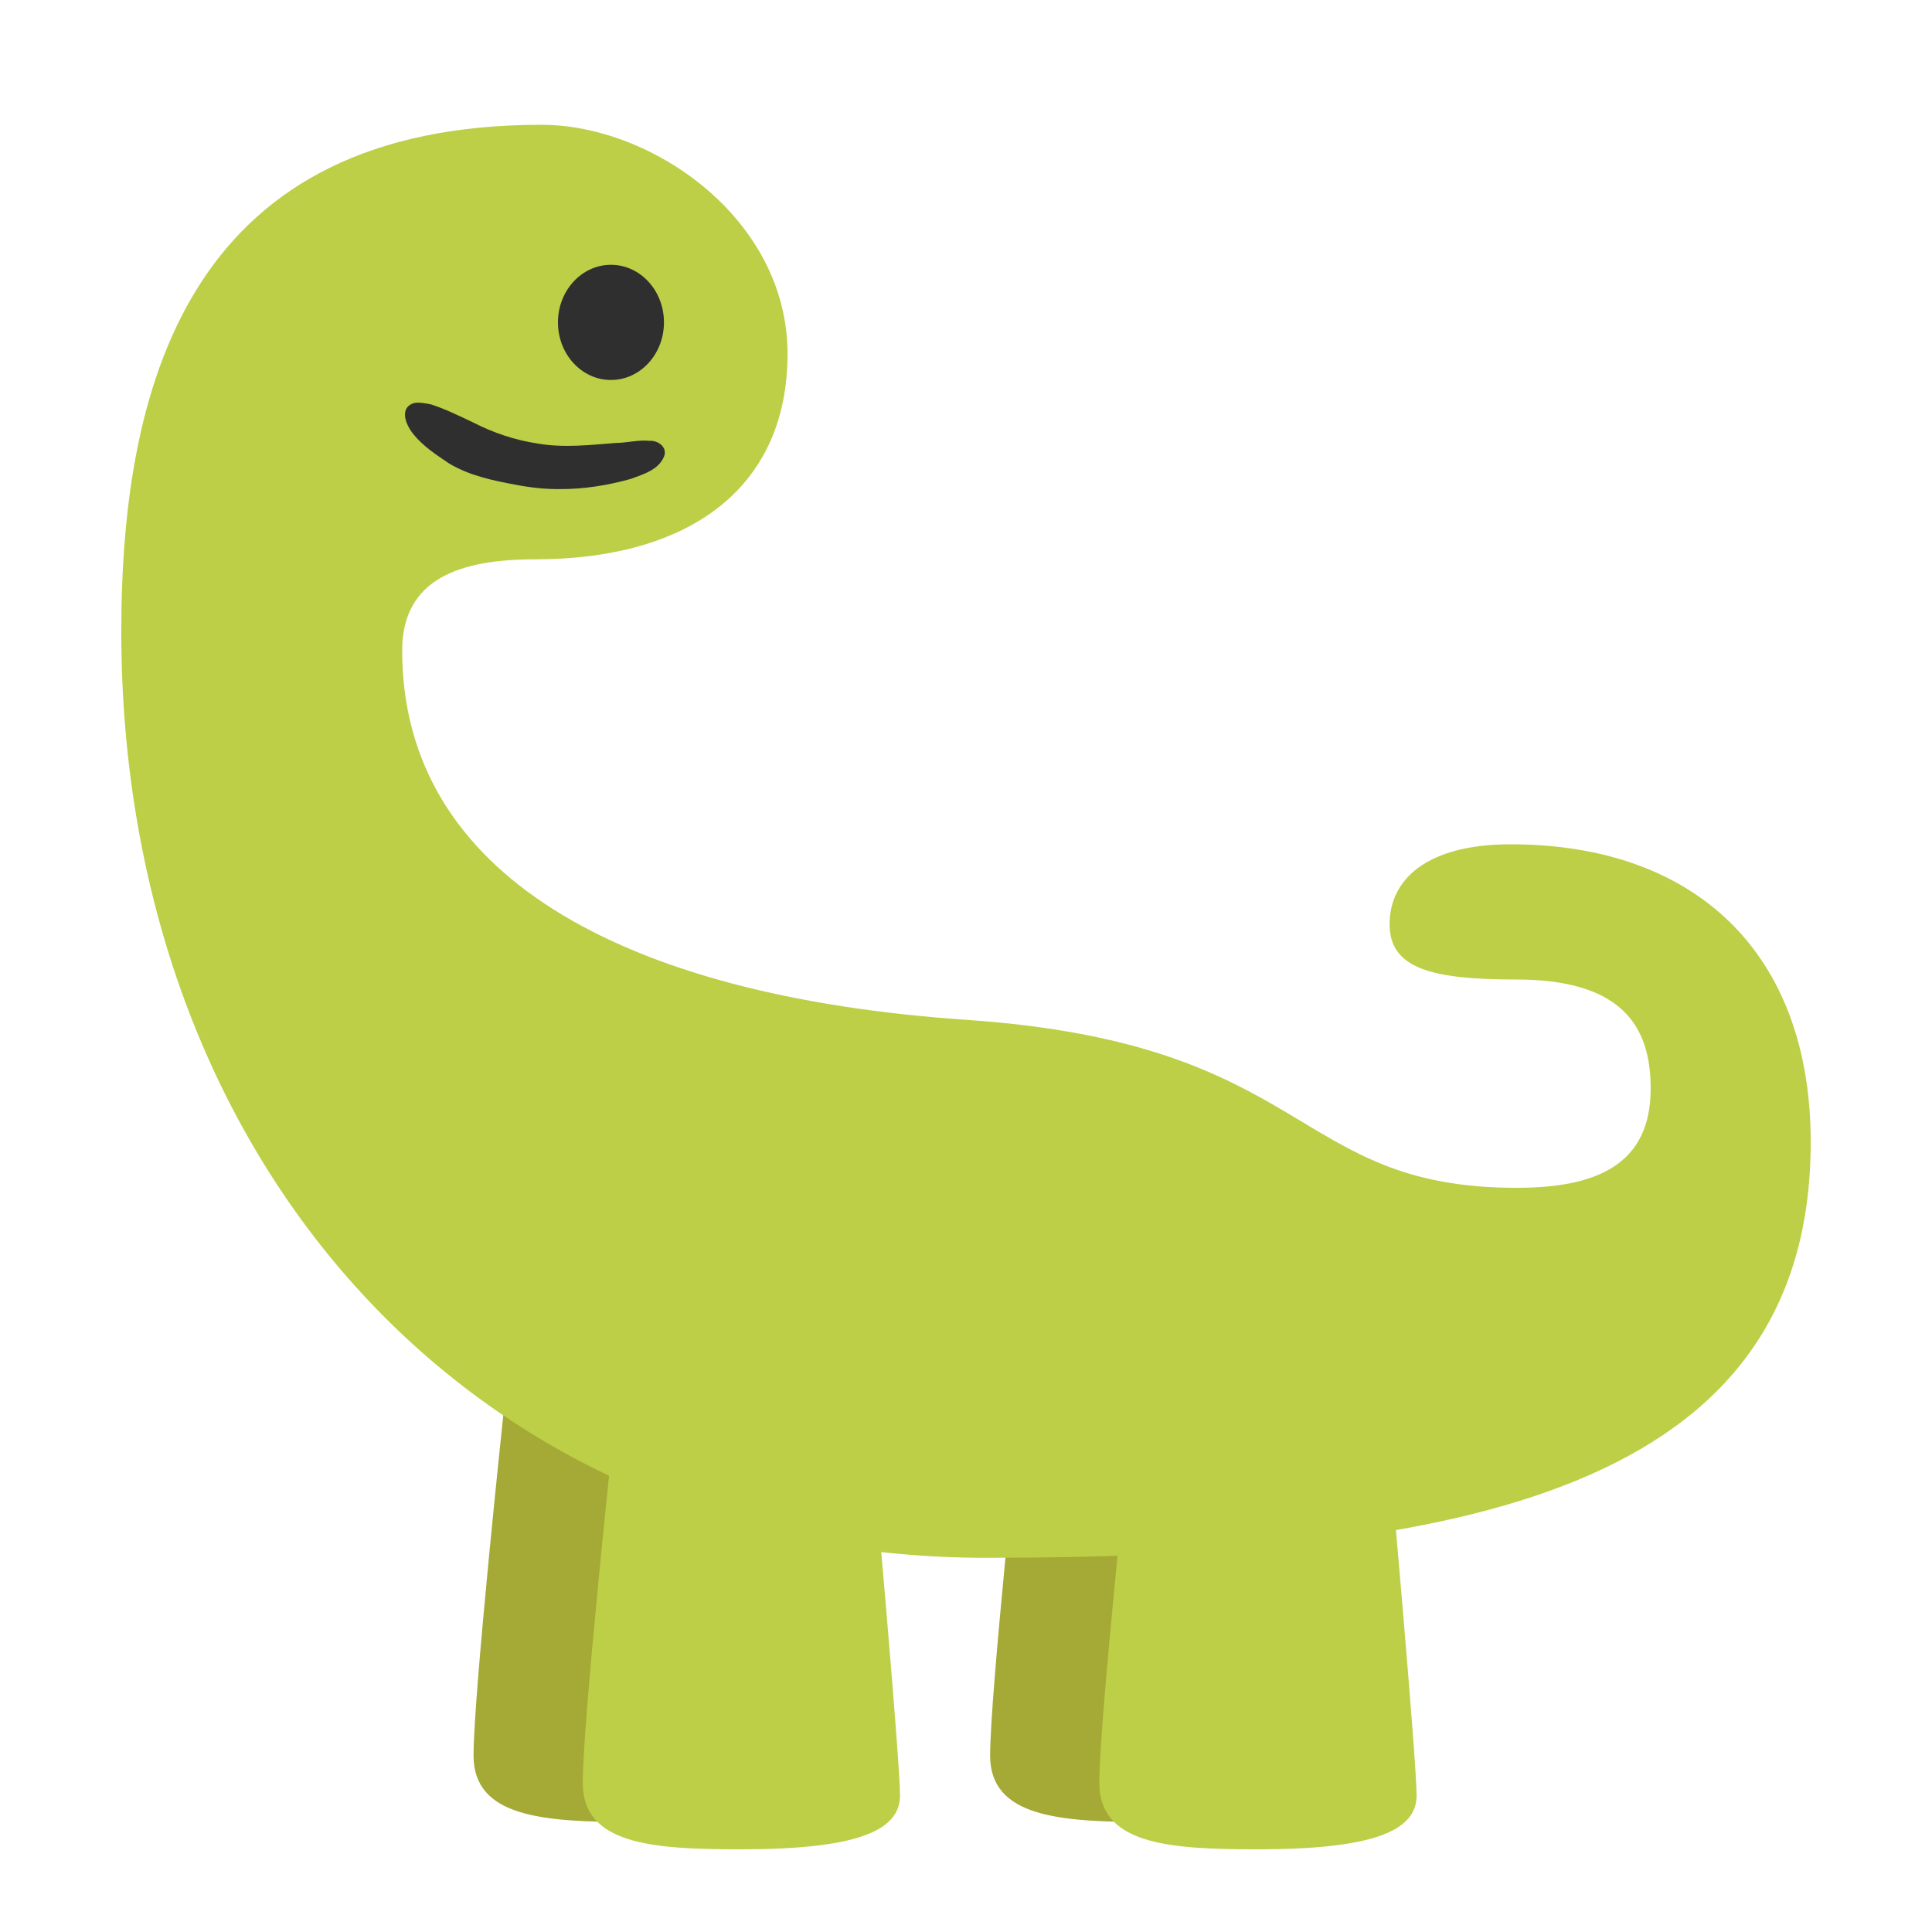
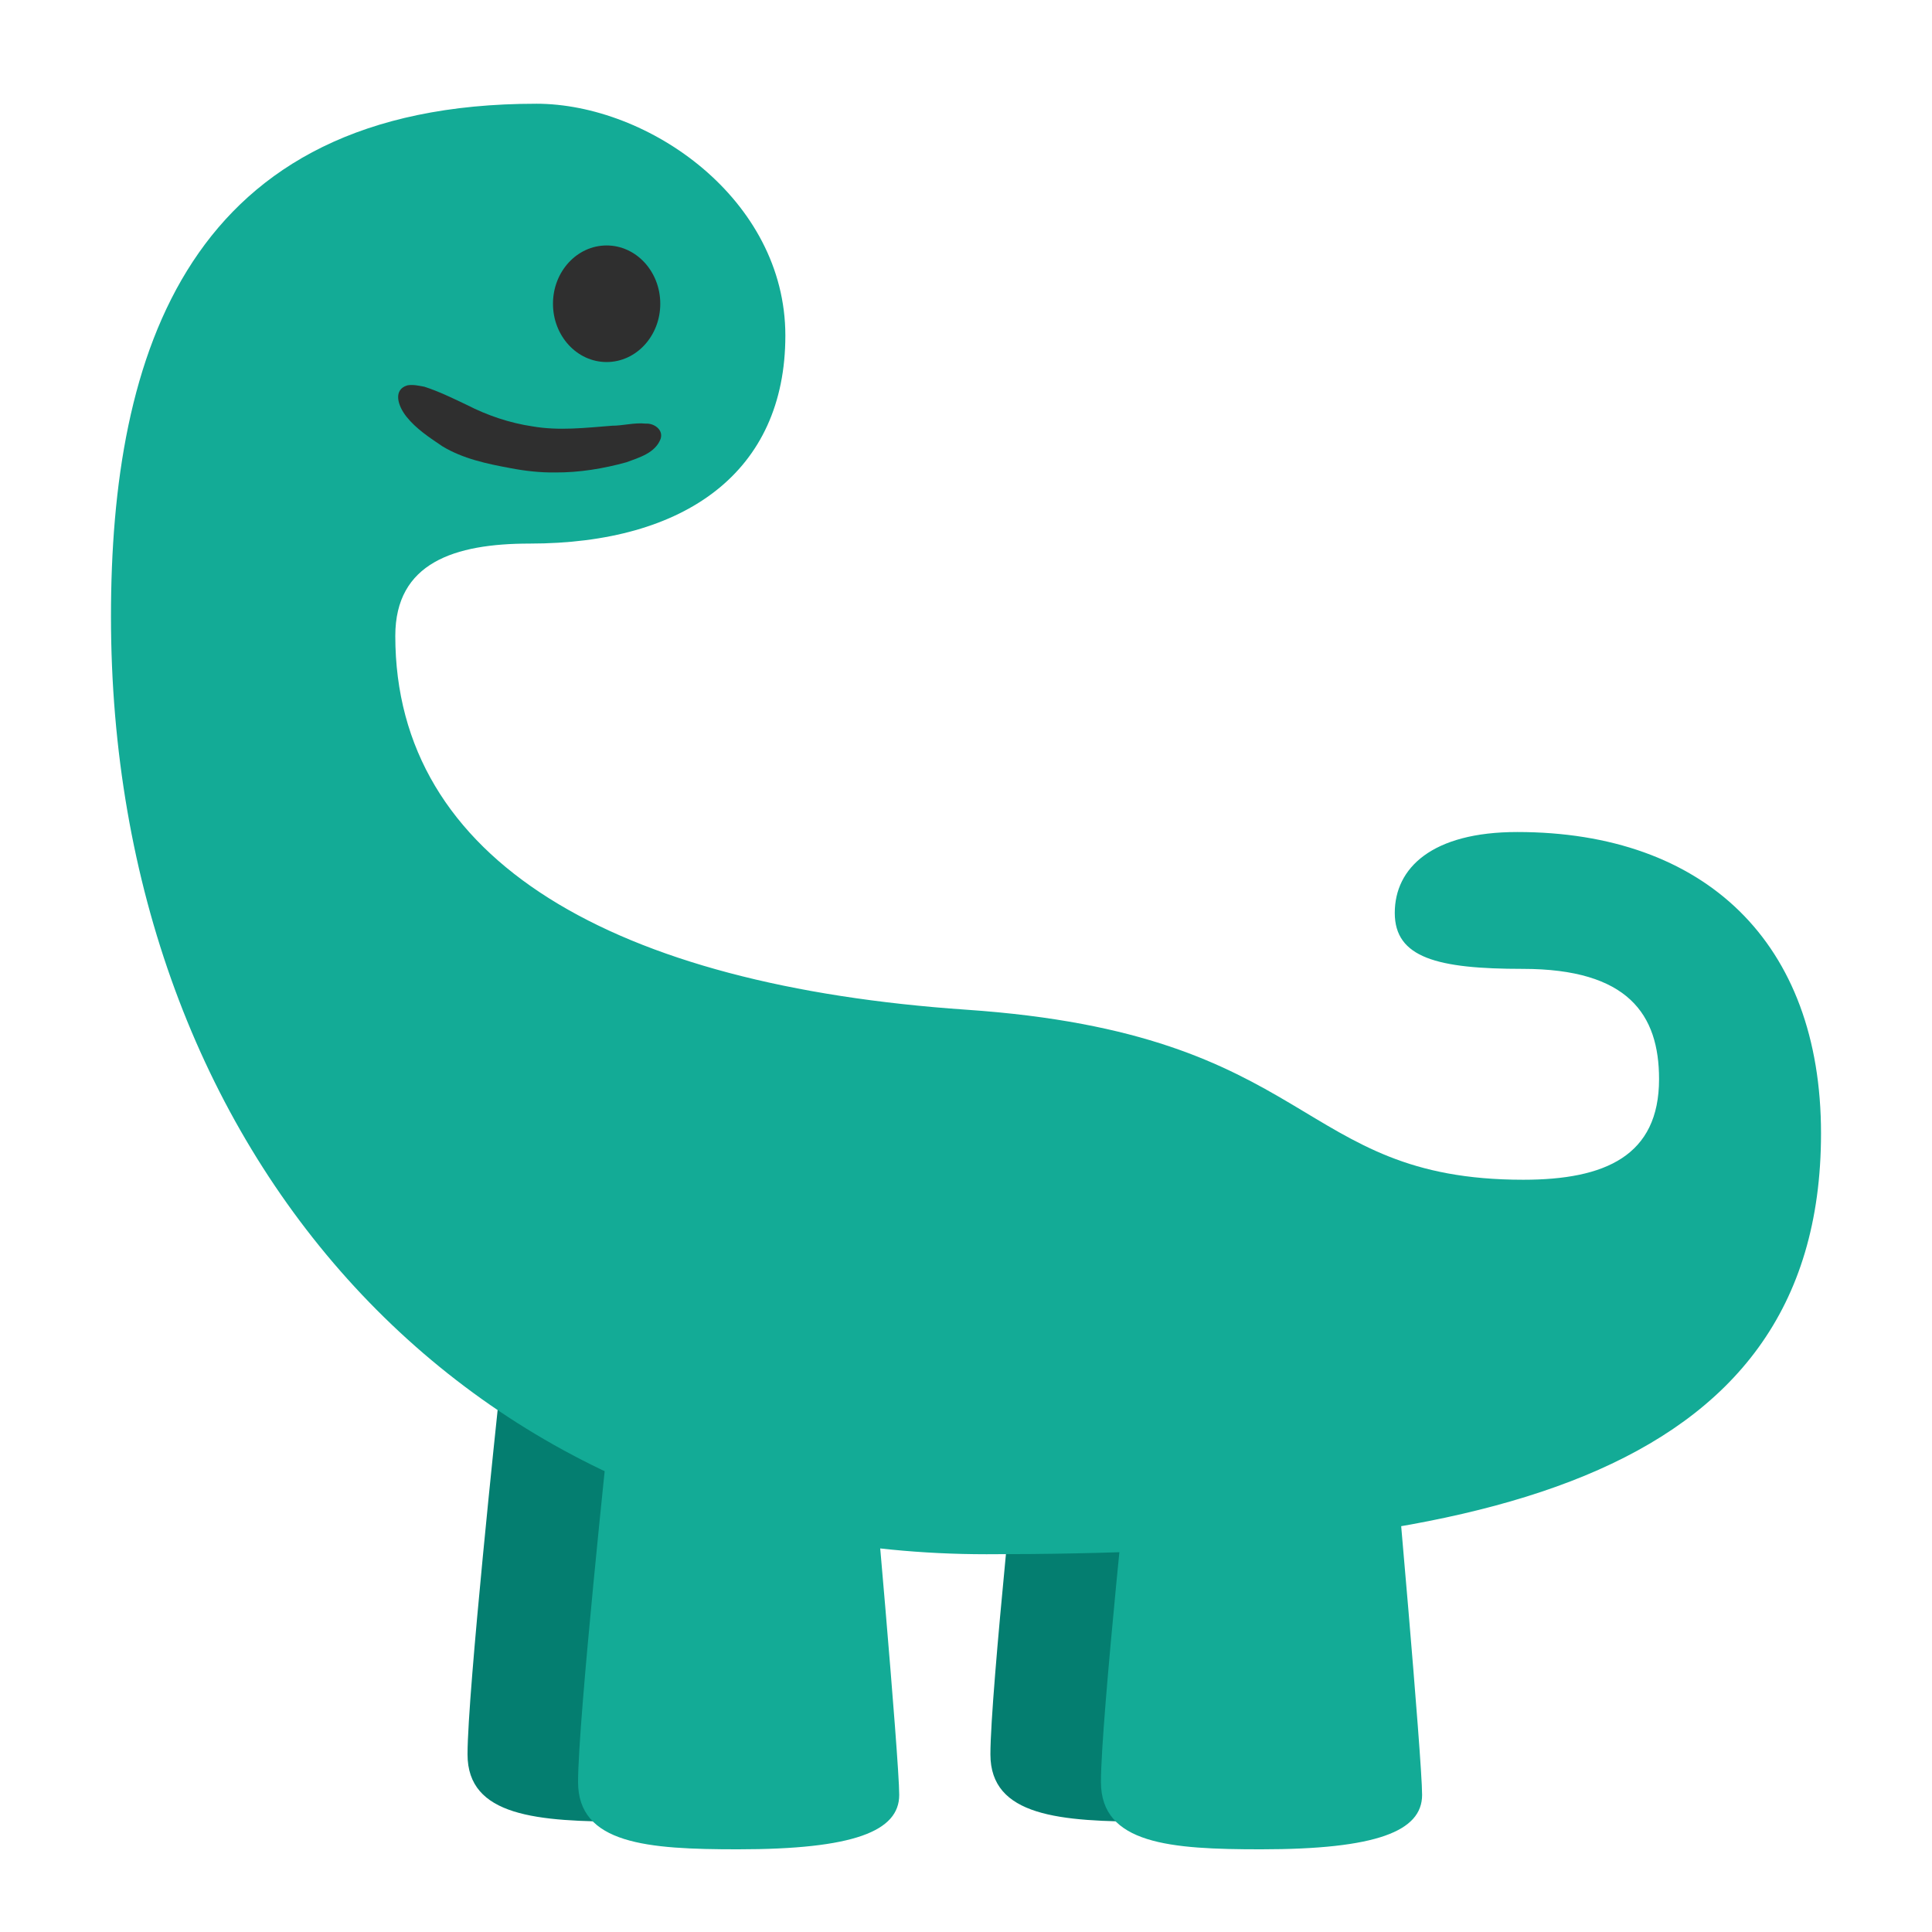
<svg xmlns="http://www.w3.org/2000/svg" xmlns:xlink="http://www.w3.org/1999/xlink" width="128" height="128" version="1.1" id="svg16">
  <linearGradient id="a" gradientUnits="userSpaceOnUse" x1="48.665" x2="48.665" y1="84.939" y2="121.277">
    <stop offset="0" stop-color="#2d80b1" id="stop2" />
  </linearGradient>
  <linearGradient id="b" gradientUnits="userSpaceOnUse" x1="70.213" x2="70.213" y1="84.939" y2="121.277">
    <stop offset="0" stop-color="#2d80b1" id="stop3" />
  </linearGradient>
  <linearGradient id="c" gradientUnits="userSpaceOnUse" x1="68.25" x2="68.25" y1="88.373" y2="114.027">
    <stop offset="0" stop-color="#f9e4b8" id="stop5" />
  </linearGradient>
  <linearGradient id="d" gradientUnits="userSpaceOnUse" x1="63.979" x2="63.979" y1="11.177" y2="123.857">
    <stop offset="0" stop-color="#2db1a8" id="stop6" />
  </linearGradient>
  <defs id="defs9">
    <path id="e" d="M121.15 78.64c-1.36-3.68-3.46-5.39-8.55-7.61-6.53-2.58-13.88-2.57-13.88-2.57s-1.49.2-.65.48c.84.28 19.33 2.84 20.17 10.72.84 7.88-9.8 14.13-19.18 11.18-9.38-2.96-6.83-7.13-16.36-15.44-9.52-8.31-26.98-7.35-33.98-7.91-7-.56-13.27-.97-21.87-10.04-6.91-7.29-13.26-19.47-10.02-26.61 1.23-9.35 12.45-13.12 23.08-14.49-.71-1.67-2.88-2.39-4.65-3.39-3.5-1.97-.98-3.61-3.61-6.19-2.22-2.19-5.23-2-7.46-.9-3.31 1.64-3.83 4.79-7.19 6.33C11.37 14.79.53 26.89 8.65 49.7c0 0 1.85 4.31 5.2 10.07.49.53 6.04 8.8 14.07 16.88 3.69 3.71 6.96 8.14 11.01 11.36-.35 3.43-.64 7.37-1.24 11.2-1.45 9.36-5.18 17.46-5.59 19.05-.41 1.59-.36 2.21 3.36 2.49 3.73.28 10.09.57 11.03.06.93-.51 1.6-4.76 1.29-7.88-.31-3.12.26-9.87 1.81-12.64.76-1.35 2.7-3.99 4.52-6.85 5.46.69 16.02.67 16.9.42.69 2.92 1.75 6.56 3.32 10.07 3.42 7.64 4.5 7.49 3.68 9.76-.83 2.27-2.28 4.55-1.66 6.25.62 1.7 5.02 1.5 7.92 1.29 2.9-.21 6.47-.31 5.54-3.82s-4.92-11.52-4.09-14.57c.46-1.71 1.77-4.41 2.24-7.27 4.16-.58 5.73-.4 12.97.61 12.75.99 25.07-4.4 20.22-17.54z" />
  </defs>
  <clipPath id="f">
    <use xlink:href="#e" overflow="visible" id="use9" />
  </clipPath>
-   <g id="g17" transform="matrix(0.9043509,0,0,0.9043509,103.302,-2.394175)" style="stroke-width:1.106">
-     <path style="fill:#a5a936;fill-opacity:1;stroke:none;stroke-width:6.635;stroke-linecap:round" d="m -77.324,106.018 c 0,0 -2.212,20.739 -2.212,25.237 0,4.498 5.024,4.873 11.571,4.873 8.397,0 11.673,-1.314 11.673,-3.938 0,-2.624 -1.993,-24.923 -1.993,-24.923 z" id="path169" />
-     <path style="fill:#a5a936;fill-opacity:1;stroke:none;stroke-width:6.635;stroke-linecap:round" d="m -39.48,106.018 c 0,0 -2.212,20.739 -2.212,25.237 0,4.498 5.024,4.873 11.571,4.873 8.397,0 11.673,-1.314 11.673,-3.938 0,-2.624 -1.993,-24.923 -1.993,-24.923 z" id="path170" />
-     <path style="fill:#bdcf46;fill-opacity:1;stroke:none;stroke-width:6.635;stroke-linecap:round" d="m -69.324,108.018 c 0,0 -2.212,20.739 -2.212,25.237 0,4.498 5.024,4.873 11.571,4.873 8.397,0 11.673,-1.314 11.673,-3.938 0,-2.624 -1.993,-24.923 -1.993,-24.923 z" id="path167" />
-     <path style="fill:#bdcf46;stroke:none;stroke-width:6.635;stroke-linecap:round" d="m -74.568,11.79 c -25.248,0 -30.774,18.116 -30.774,37.107 0,38.871 25.88,67.874 63.367,67.874 34.91,0 60.399,-4.999 60.399,-30.46 0,-13.817 -8.412,-21.811 -21.986,-21.811 -6.175,0 -8.864,2.605 -8.864,5.855 0,3.25 3.088,4.05 9.263,4.05 7.622,0 9.865,3.295 9.865,7.979 0,5.548 -3.894,7.283 -9.825,7.283 -16.596,0 -14.84,-10.562 -40.302,-12.306 -25.461,-1.744 -41.339,-10.747 -41.339,-27.057 0,-5.295 4.289,-6.68 9.726,-6.68 11.243,0 18.505,-5.175 18.505,-15.055 0,-9.88 -9.908,-16.78 -18.034,-16.78 z" id="path165" />
-     <ellipse style="fill:#2f2f2f;fill-opacity:1;stroke:none;stroke-width:6.635;stroke-linecap:round" id="path166" cx="-69.469" cy="26.266" rx="3.883" ry="4.219" />
-     <path style="fill:#bdcf46;fill-opacity:1;stroke:none;stroke-width:6.635;stroke-linecap:round" d="m -31.48,108.018 c 0,0 -2.212,20.739 -2.212,25.237 0,4.498 5.024,4.873 11.571,4.873 8.397,0 11.673,-1.314 11.673,-3.938 0,-2.624 -1.993,-24.923 -1.993,-24.923 z" id="path168" />
-     <path style="fill:#a5a936;fill-opacity:1;stroke:none;stroke-width:6.635;stroke-linecap:round" d="m -73.857,34.286 c -0.32,0 -0.639,0 -0.959,0" id="path171" />
-     <path style="fill:#2f2f2f;fill-opacity:1;stroke:none;stroke-width:6.635;stroke-linecap:round" d="m -83.898,32.175 c -1.019,0.307 -0.716,1.441 -0.051,2.273 0.702,0.878 1.666,1.508 2.596,2.136 1.494,0.904 3.226,1.267 4.922,1.58 1.062,0.204 2.141,0.326 3.223,0.313 1.752,0.012 3.495,-0.274 5.181,-0.741 0.927,-0.344 2.08,-0.67 2.465,-1.69 0.218,-0.671 -0.482,-1.146 -1.087,-1.105 -0.815,-0.084 -1.619,0.151 -2.433,0.154 -1.913,0.15 -3.852,0.378 -5.76,0.045 -1.658,-0.247 -3.263,-0.792 -4.753,-1.557 -1.004,-0.476 -2.003,-0.969 -3.063,-1.311 -0.408,-0.074 -0.825,-0.176 -1.24,-0.098 z" id="path172" />
+   <g id="g17" transform="matrix(0.9153939,0,0,0.9153939,103.7819,-3.919514)" style="stroke-width:1.092">
+     <path style="fill:#047e70;fill-opacity:1;stroke:none;stroke-width:6.555;stroke-linecap:round" d="m -77.324,106.018 c 0,0 -2.212,20.739 -2.212,25.237 0,4.498 5.024,4.873 11.571,4.873 8.397,0 11.673,-1.314 11.673,-3.938 0,-2.624 -1.993,-24.923 -1.993,-24.923 z" id="path169" />
+     <path style="fill:#047e70;fill-opacity:1;stroke:none;stroke-width:6.555;stroke-linecap:round" d="m -39.48,106.018 c 0,0 -2.212,20.739 -2.212,25.237 0,4.498 5.024,4.873 11.571,4.873 8.397,0 11.673,-1.314 11.673,-3.938 0,-2.624 -1.993,-24.923 -1.993,-24.923 z" id="path170" />
+     <path style="fill:#13ab96;fill-opacity:1;stroke:none;stroke-width:6.555;stroke-linecap:round" d="m -69.324,108.018 c 0,0 -2.212,20.739 -2.212,25.237 0,4.498 5.024,4.873 11.571,4.873 8.397,0 11.673,-1.314 11.673,-3.938 0,-2.624 -1.993,-24.923 -1.993,-24.923 z" id="path167" />
+     <path style="fill:#13ab96;stroke:none;stroke-width:6.555;stroke-linecap:round" d="m -74.568,11.79 c -25.248,0 -30.774,18.116 -30.774,37.107 0,38.871 25.88,67.874 63.367,67.874 34.91,0 60.399,-4.999 60.399,-30.46 0,-13.817 -8.412,-21.811 -21.986,-21.811 -6.175,0 -8.864,2.605 -8.864,5.855 0,3.25 3.088,4.05 9.263,4.05 7.622,0 9.865,3.295 9.865,7.979 0,5.548 -3.894,7.283 -9.825,7.283 -16.596,0 -14.84,-10.562 -40.302,-12.306 -25.461,-1.744 -41.339,-10.747 -41.339,-27.057 0,-5.295 4.289,-6.68 9.726,-6.68 11.243,0 18.505,-5.175 18.505,-15.055 0,-9.88 -9.908,-16.78 -18.034,-16.78 z" id="path165" />
+     <ellipse style="fill:#2f2f2f;fill-opacity:1;stroke:none;stroke-width:6.555;stroke-linecap:round" id="path166" cx="-69.469" cy="26.266" rx="3.883" ry="4.219" />
+     <path style="fill:#13ab96;fill-opacity:1;stroke:none;stroke-width:6.555;stroke-linecap:round" d="m -31.48,108.018 c 0,0 -2.212,20.739 -2.212,25.237 0,4.498 5.024,4.873 11.571,4.873 8.397,0 11.673,-1.314 11.673,-3.938 0,-2.624 -1.993,-24.923 -1.993,-24.923 z" id="path168" />
+     <path style="fill:#a5a936;fill-opacity:1;stroke:none;stroke-width:6.555;stroke-linecap:round" d="m -73.857,34.286 c -0.32,0 -0.639,0 -0.959,0" id="path171" />
+     <path style="fill:#2f2f2f;fill-opacity:1;stroke:none;stroke-width:6.555;stroke-linecap:round" d="m -83.898,32.175 c -1.019,0.307 -0.716,1.441 -0.051,2.273 0.702,0.878 1.666,1.508 2.596,2.136 1.494,0.904 3.226,1.267 4.922,1.58 1.062,0.204 2.141,0.326 3.223,0.313 1.752,0.012 3.495,-0.274 5.181,-0.741 0.927,-0.344 2.08,-0.67 2.465,-1.69 0.218,-0.671 -0.482,-1.146 -1.087,-1.105 -0.815,-0.084 -1.619,0.151 -2.433,0.154 -1.913,0.15 -3.852,0.378 -5.76,0.045 -1.658,-0.247 -3.263,-0.792 -4.753,-1.557 -1.004,-0.476 -2.003,-0.969 -3.063,-1.311 -0.408,-0.074 -0.825,-0.176 -1.24,-0.098 z" id="path172" />
  </g>
</svg>
